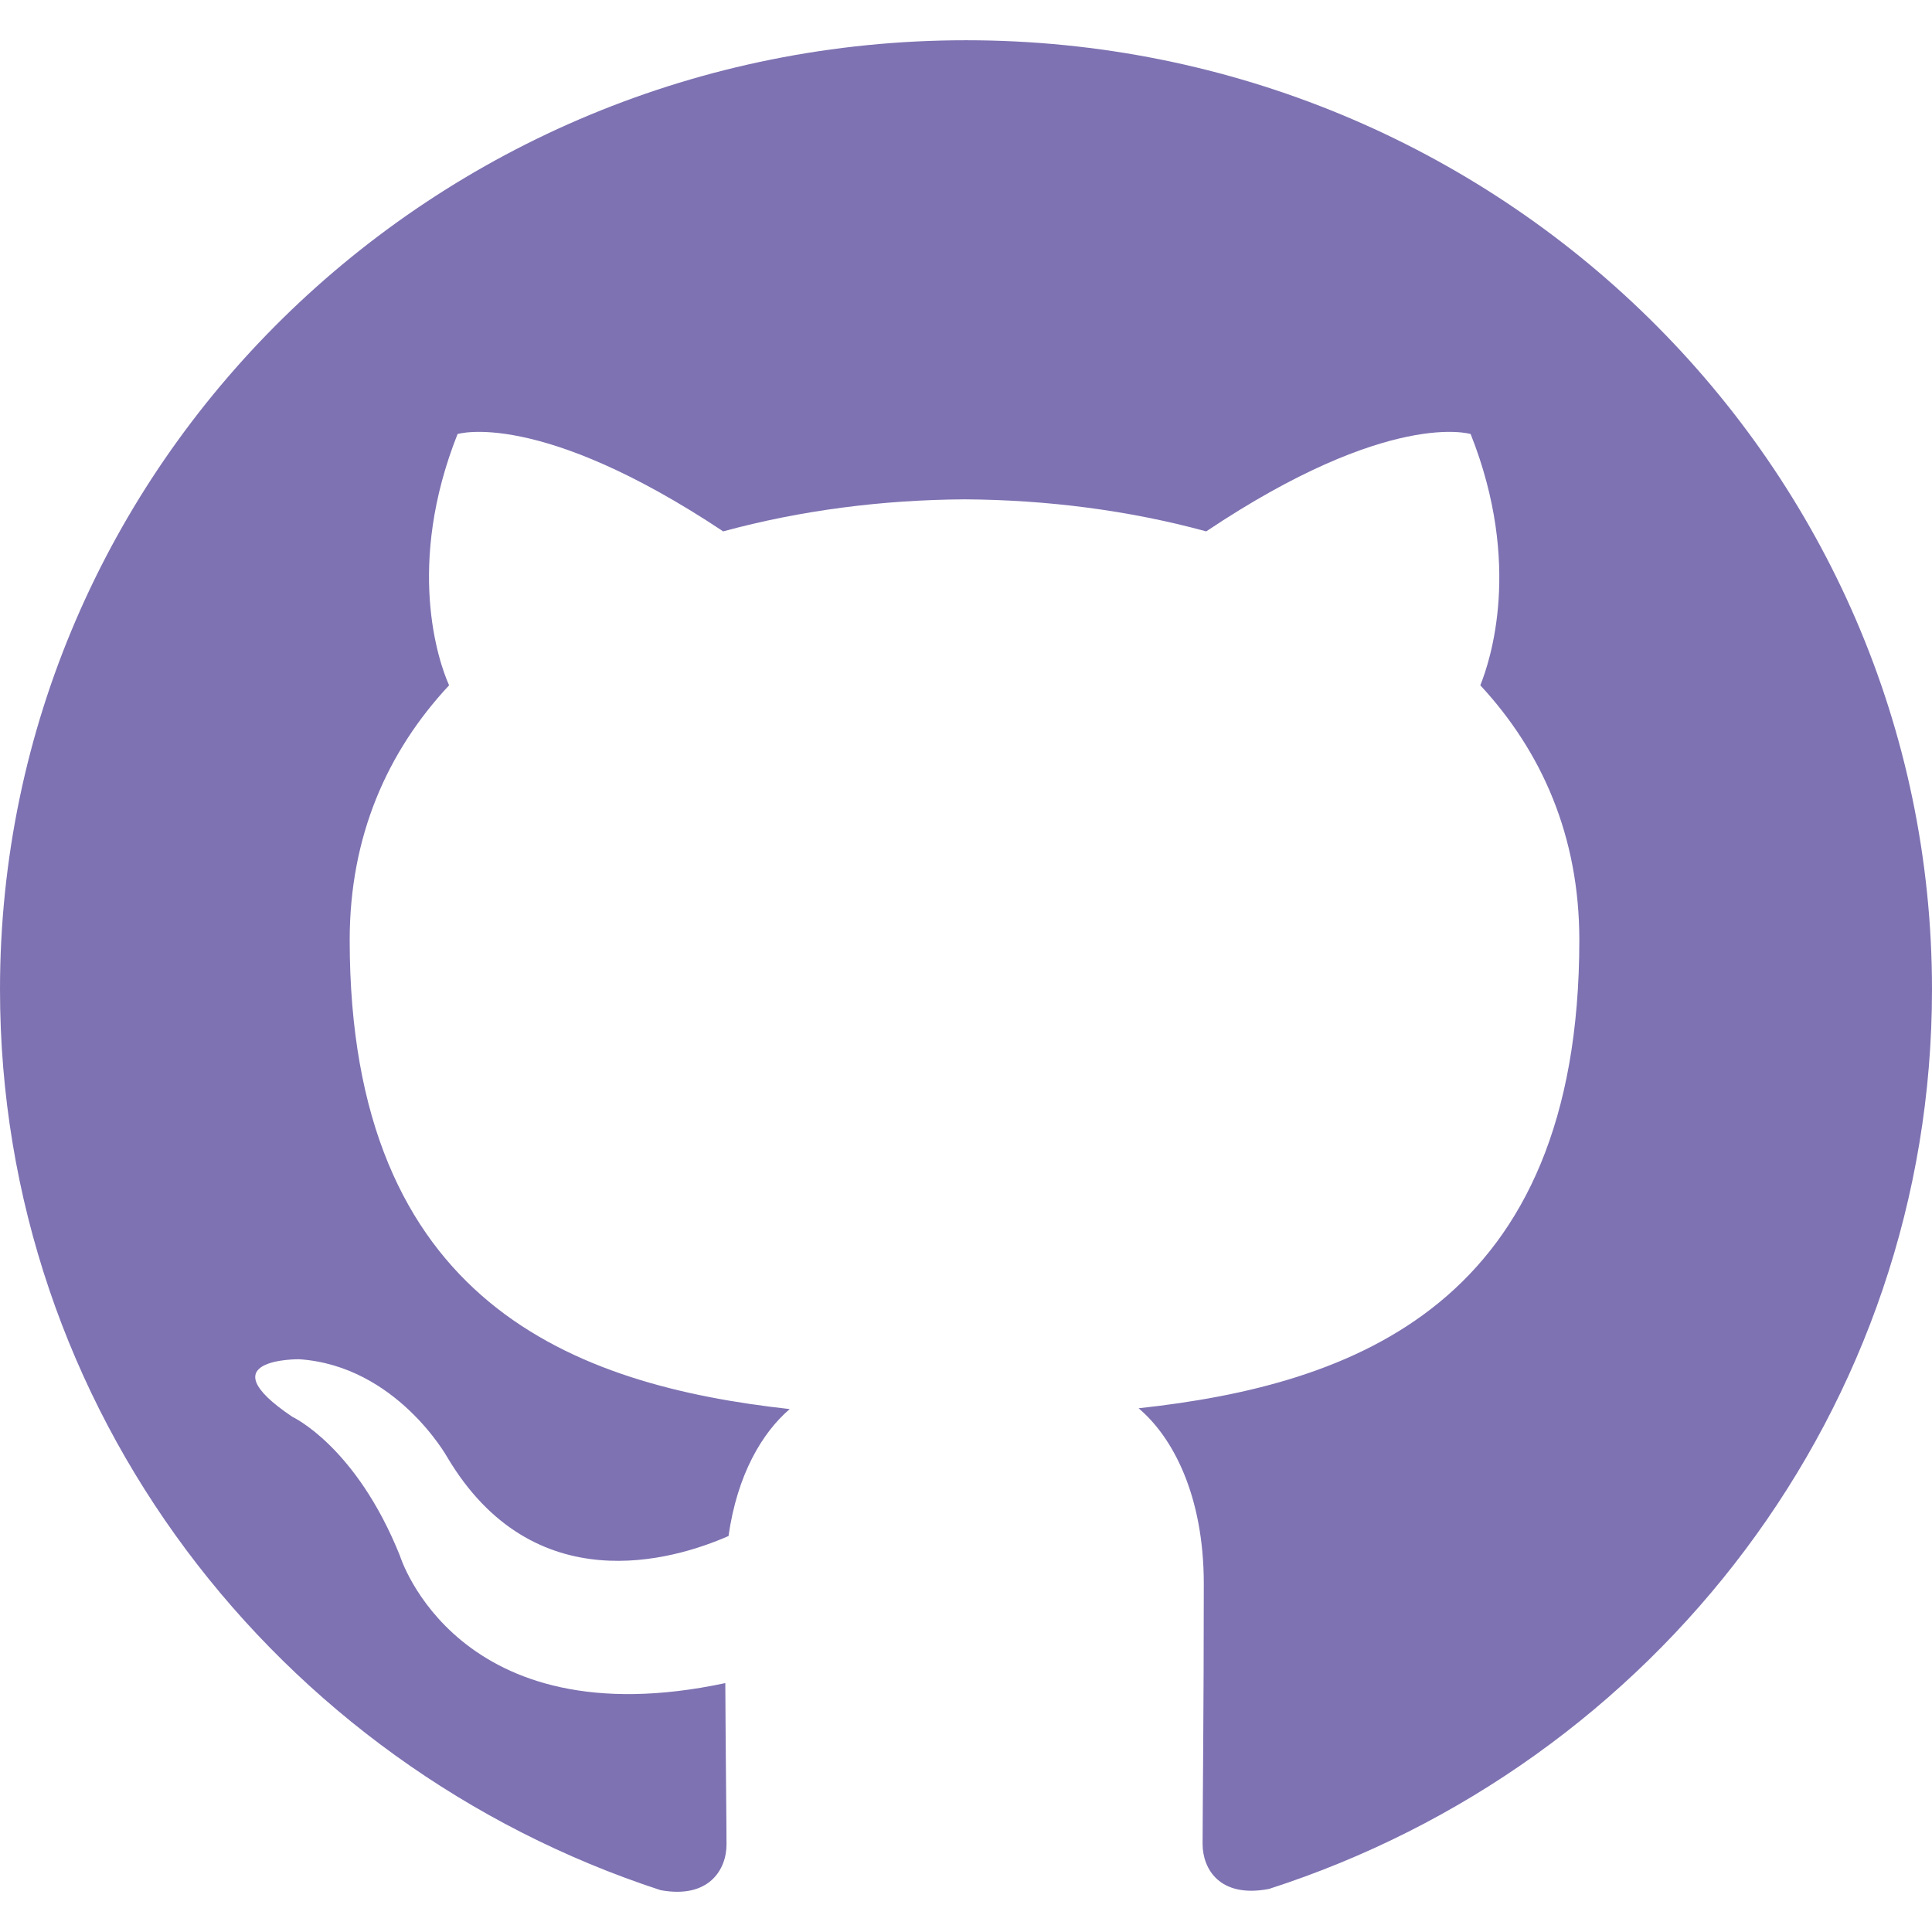
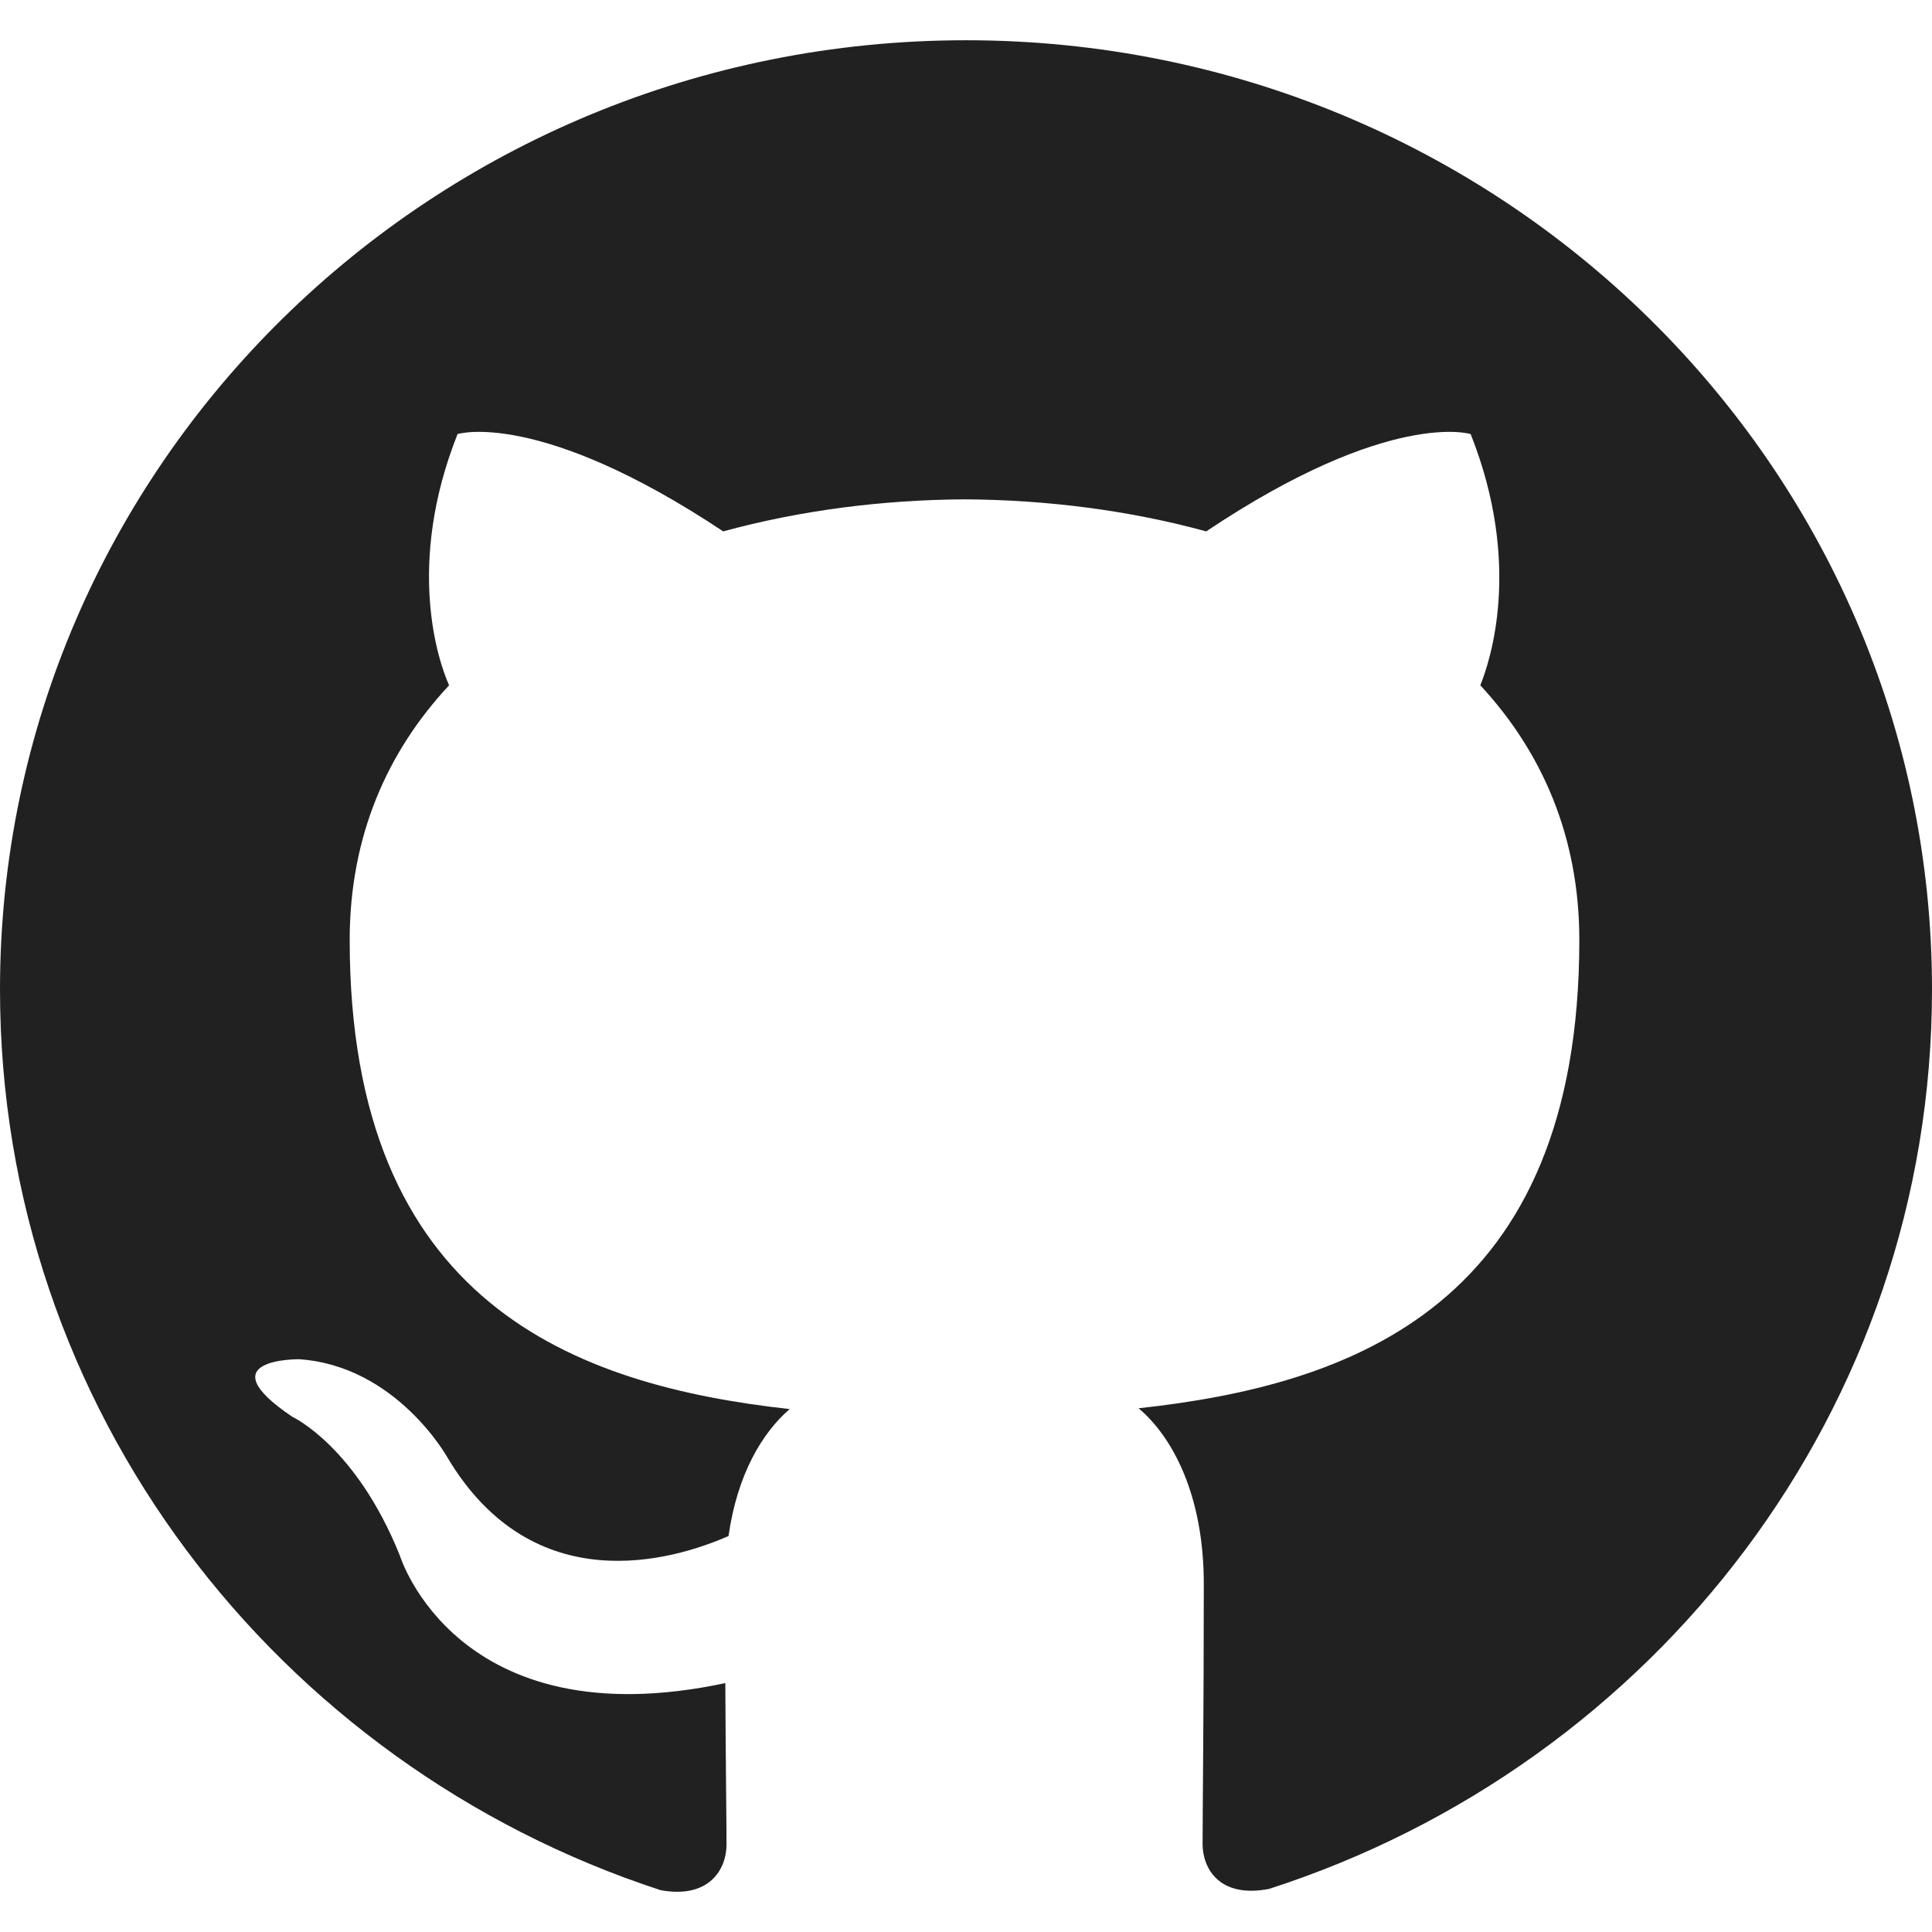
<svg xmlns="http://www.w3.org/2000/svg" enable-background="new 0 0 24 24" height="512" viewBox="0 0 24 24" width="512">
-   <path style="fill:#7E72B2;" d="m12 .5c-6.63 0-12 5.28-12 11.792 0 5.211 3.438 9.63 8.205 11.188.6.111.82-.254.82-.567 0-.28-.01-1.022-.015-2.005-3.338.711-4.042-1.582-4.042-1.582-.546-1.361-1.335-1.725-1.335-1.725-1.087-.731.084-.716.084-.716 1.205.082 1.838 1.215 1.838 1.215 1.07 1.803 2.809 1.282 3.495.981.108-.763.417-1.282.76-1.577-2.665-.295-5.466-1.309-5.466-5.827 0-1.287.465-2.339 1.235-3.164-.135-.298-.54-1.497.105-3.121 0 0 1.005-.316 3.3 1.209.96-.262 1.98-.392 3-.398 1.02.006 2.04.136 3 .398 2.28-1.525 3.285-1.209 3.285-1.209.645 1.624.24 2.823.12 3.121.765.825 1.23 1.877 1.23 3.164 0 4.53-2.805 5.527-5.475 5.817.42.354.81 1.077.81 2.182 0 1.578-.015 2.846-.015 3.229 0 .309.21.678.825.56 4.801-1.548 8.236-5.97 8.236-11.173 0-6.512-5.373-11.792-12-11.792z" fill="#212121" />
+   <path style="fill#373737;" d="m12 .5c-6.63 0-12 5.28-12 11.792 0 5.211 3.438 9.63 8.205 11.188.6.111.82-.254.82-.567 0-.28-.01-1.022-.015-2.005-3.338.711-4.042-1.582-4.042-1.582-.546-1.361-1.335-1.725-1.335-1.725-1.087-.731.084-.716.084-.716 1.205.082 1.838 1.215 1.838 1.215 1.07 1.803 2.809 1.282 3.495.981.108-.763.417-1.282.76-1.577-2.665-.295-5.466-1.309-5.466-5.827 0-1.287.465-2.339 1.235-3.164-.135-.298-.54-1.497.105-3.121 0 0 1.005-.316 3.3 1.209.96-.262 1.98-.392 3-.398 1.02.006 2.04.136 3 .398 2.28-1.525 3.285-1.209 3.285-1.209.645 1.624.24 2.823.12 3.121.765.825 1.23 1.877 1.23 3.164 0 4.53-2.805 5.527-5.475 5.817.42.354.81 1.077.81 2.182 0 1.578-.015 2.846-.015 3.229 0 .309.21.678.825.56 4.801-1.548 8.236-5.97 8.236-11.173 0-6.512-5.373-11.792-12-11.792z" fill="#212121" />
</svg>
